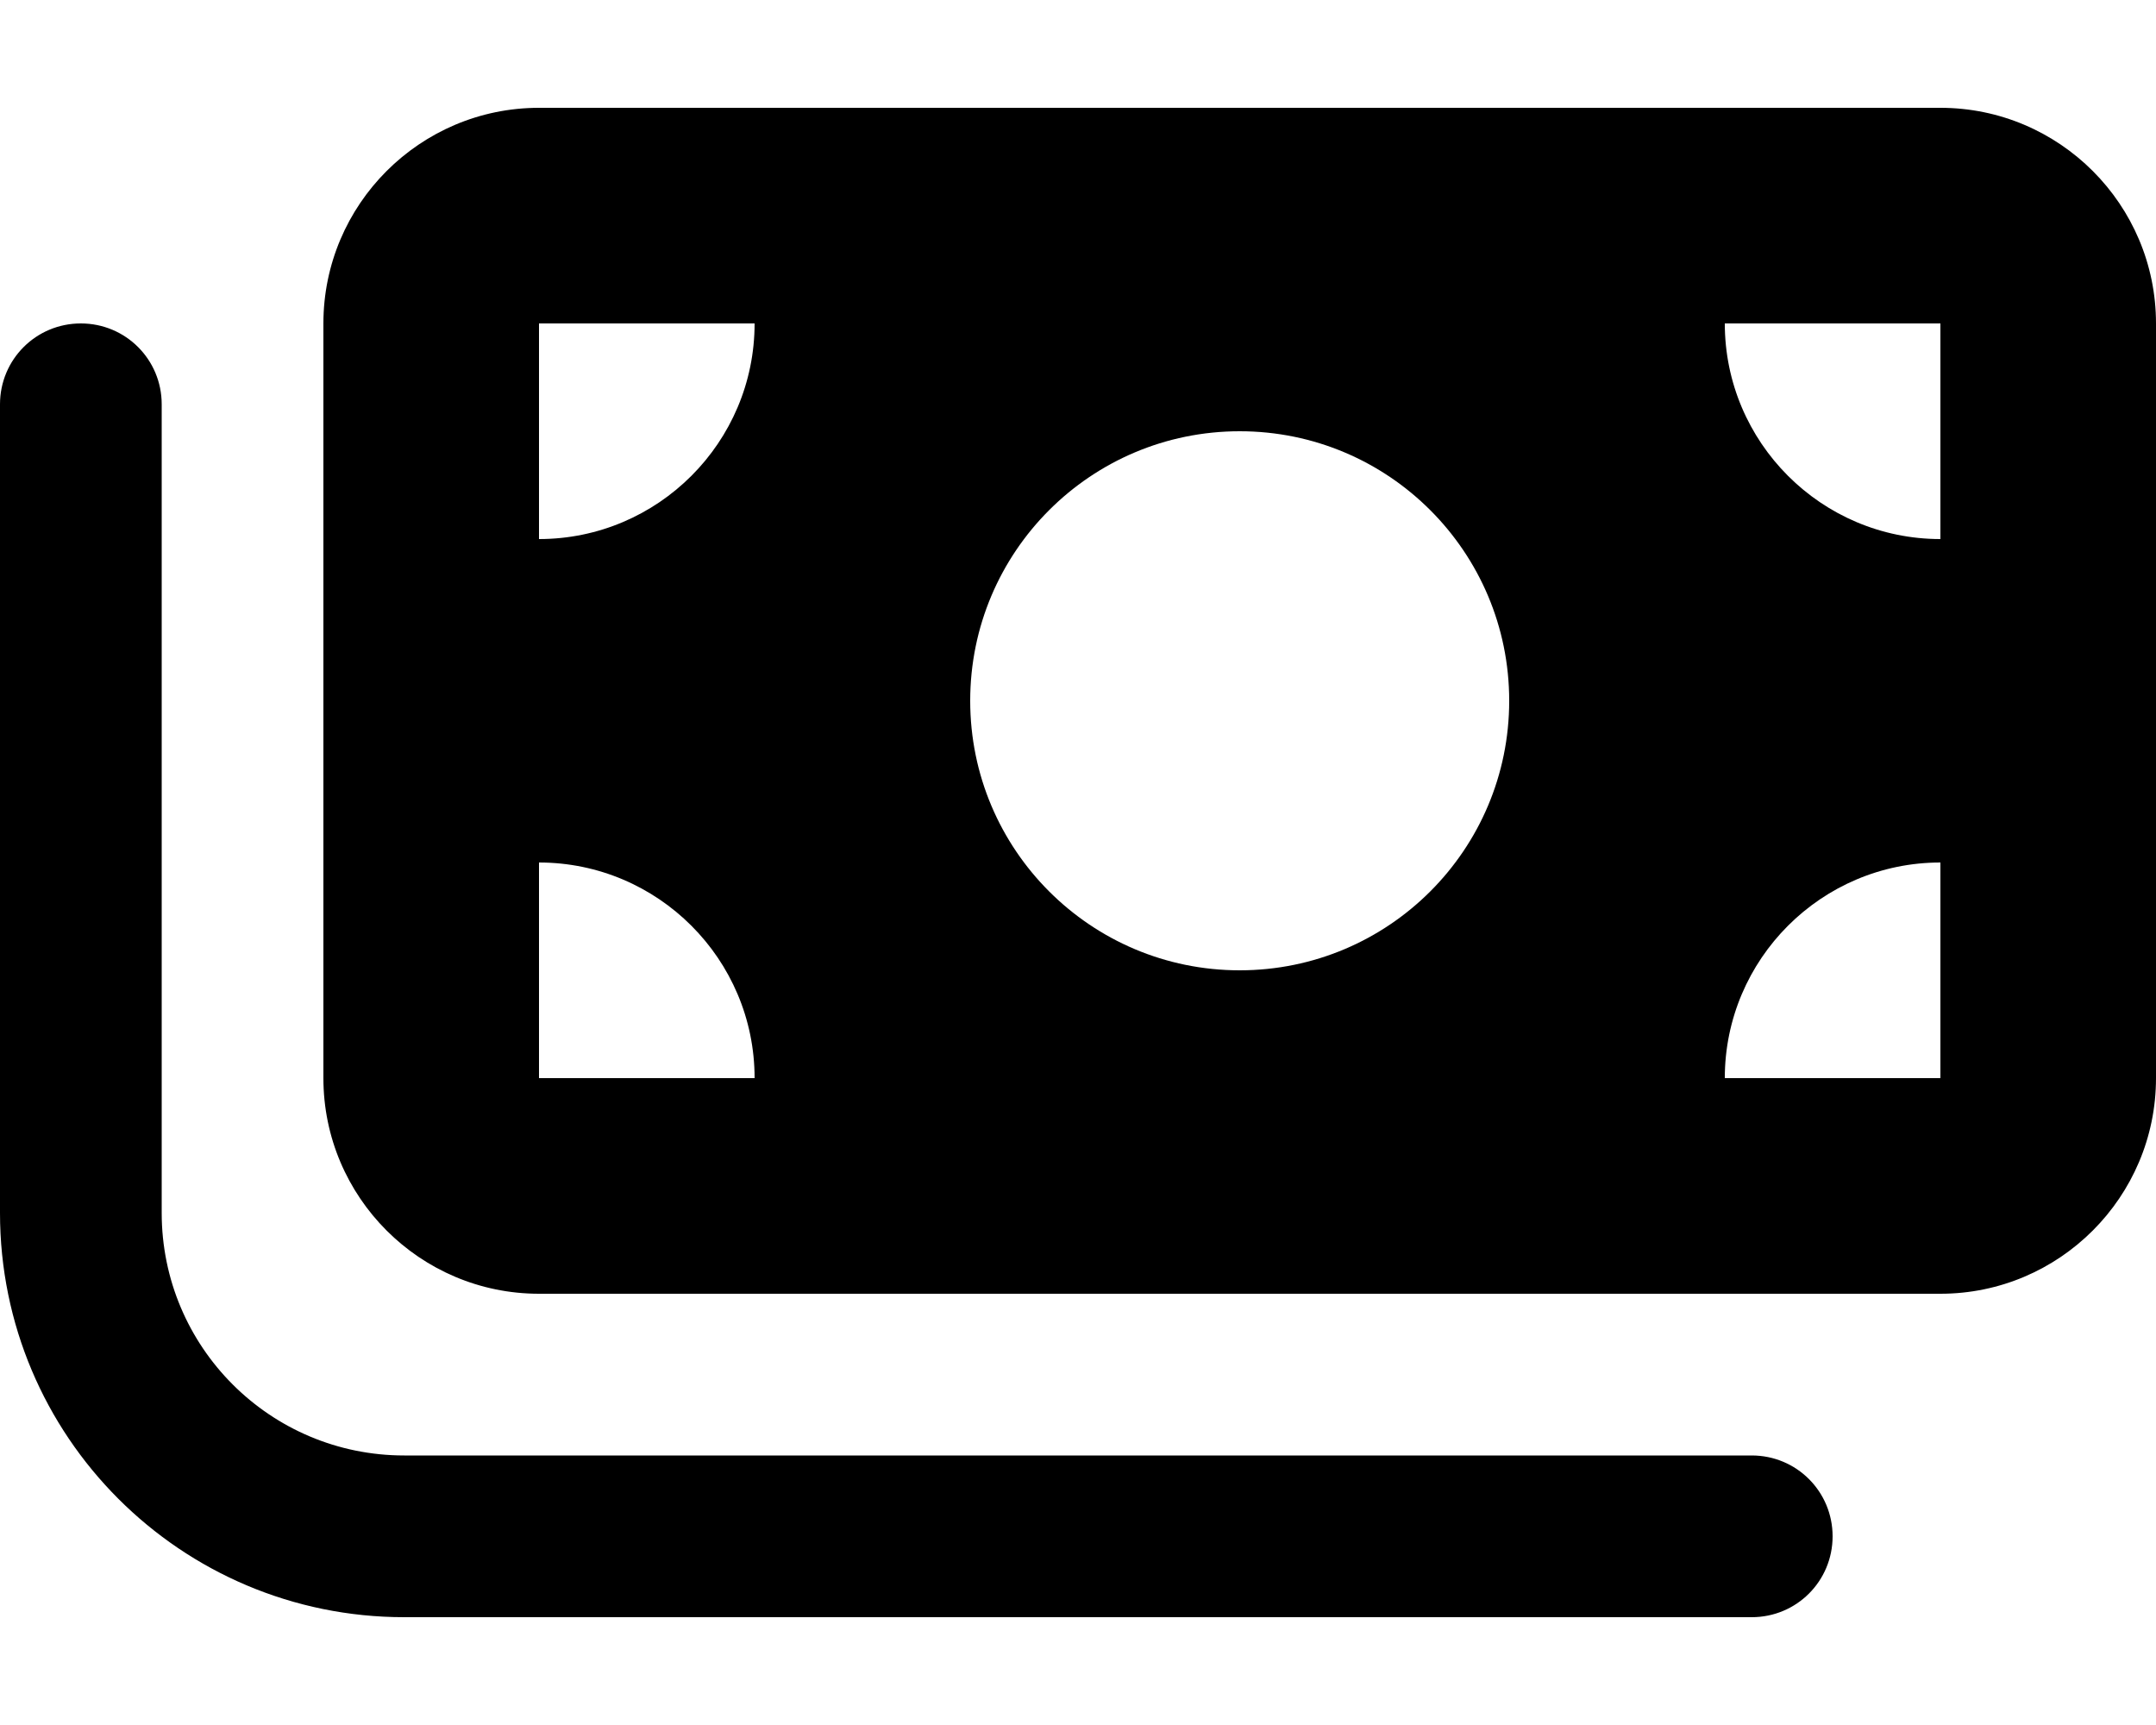
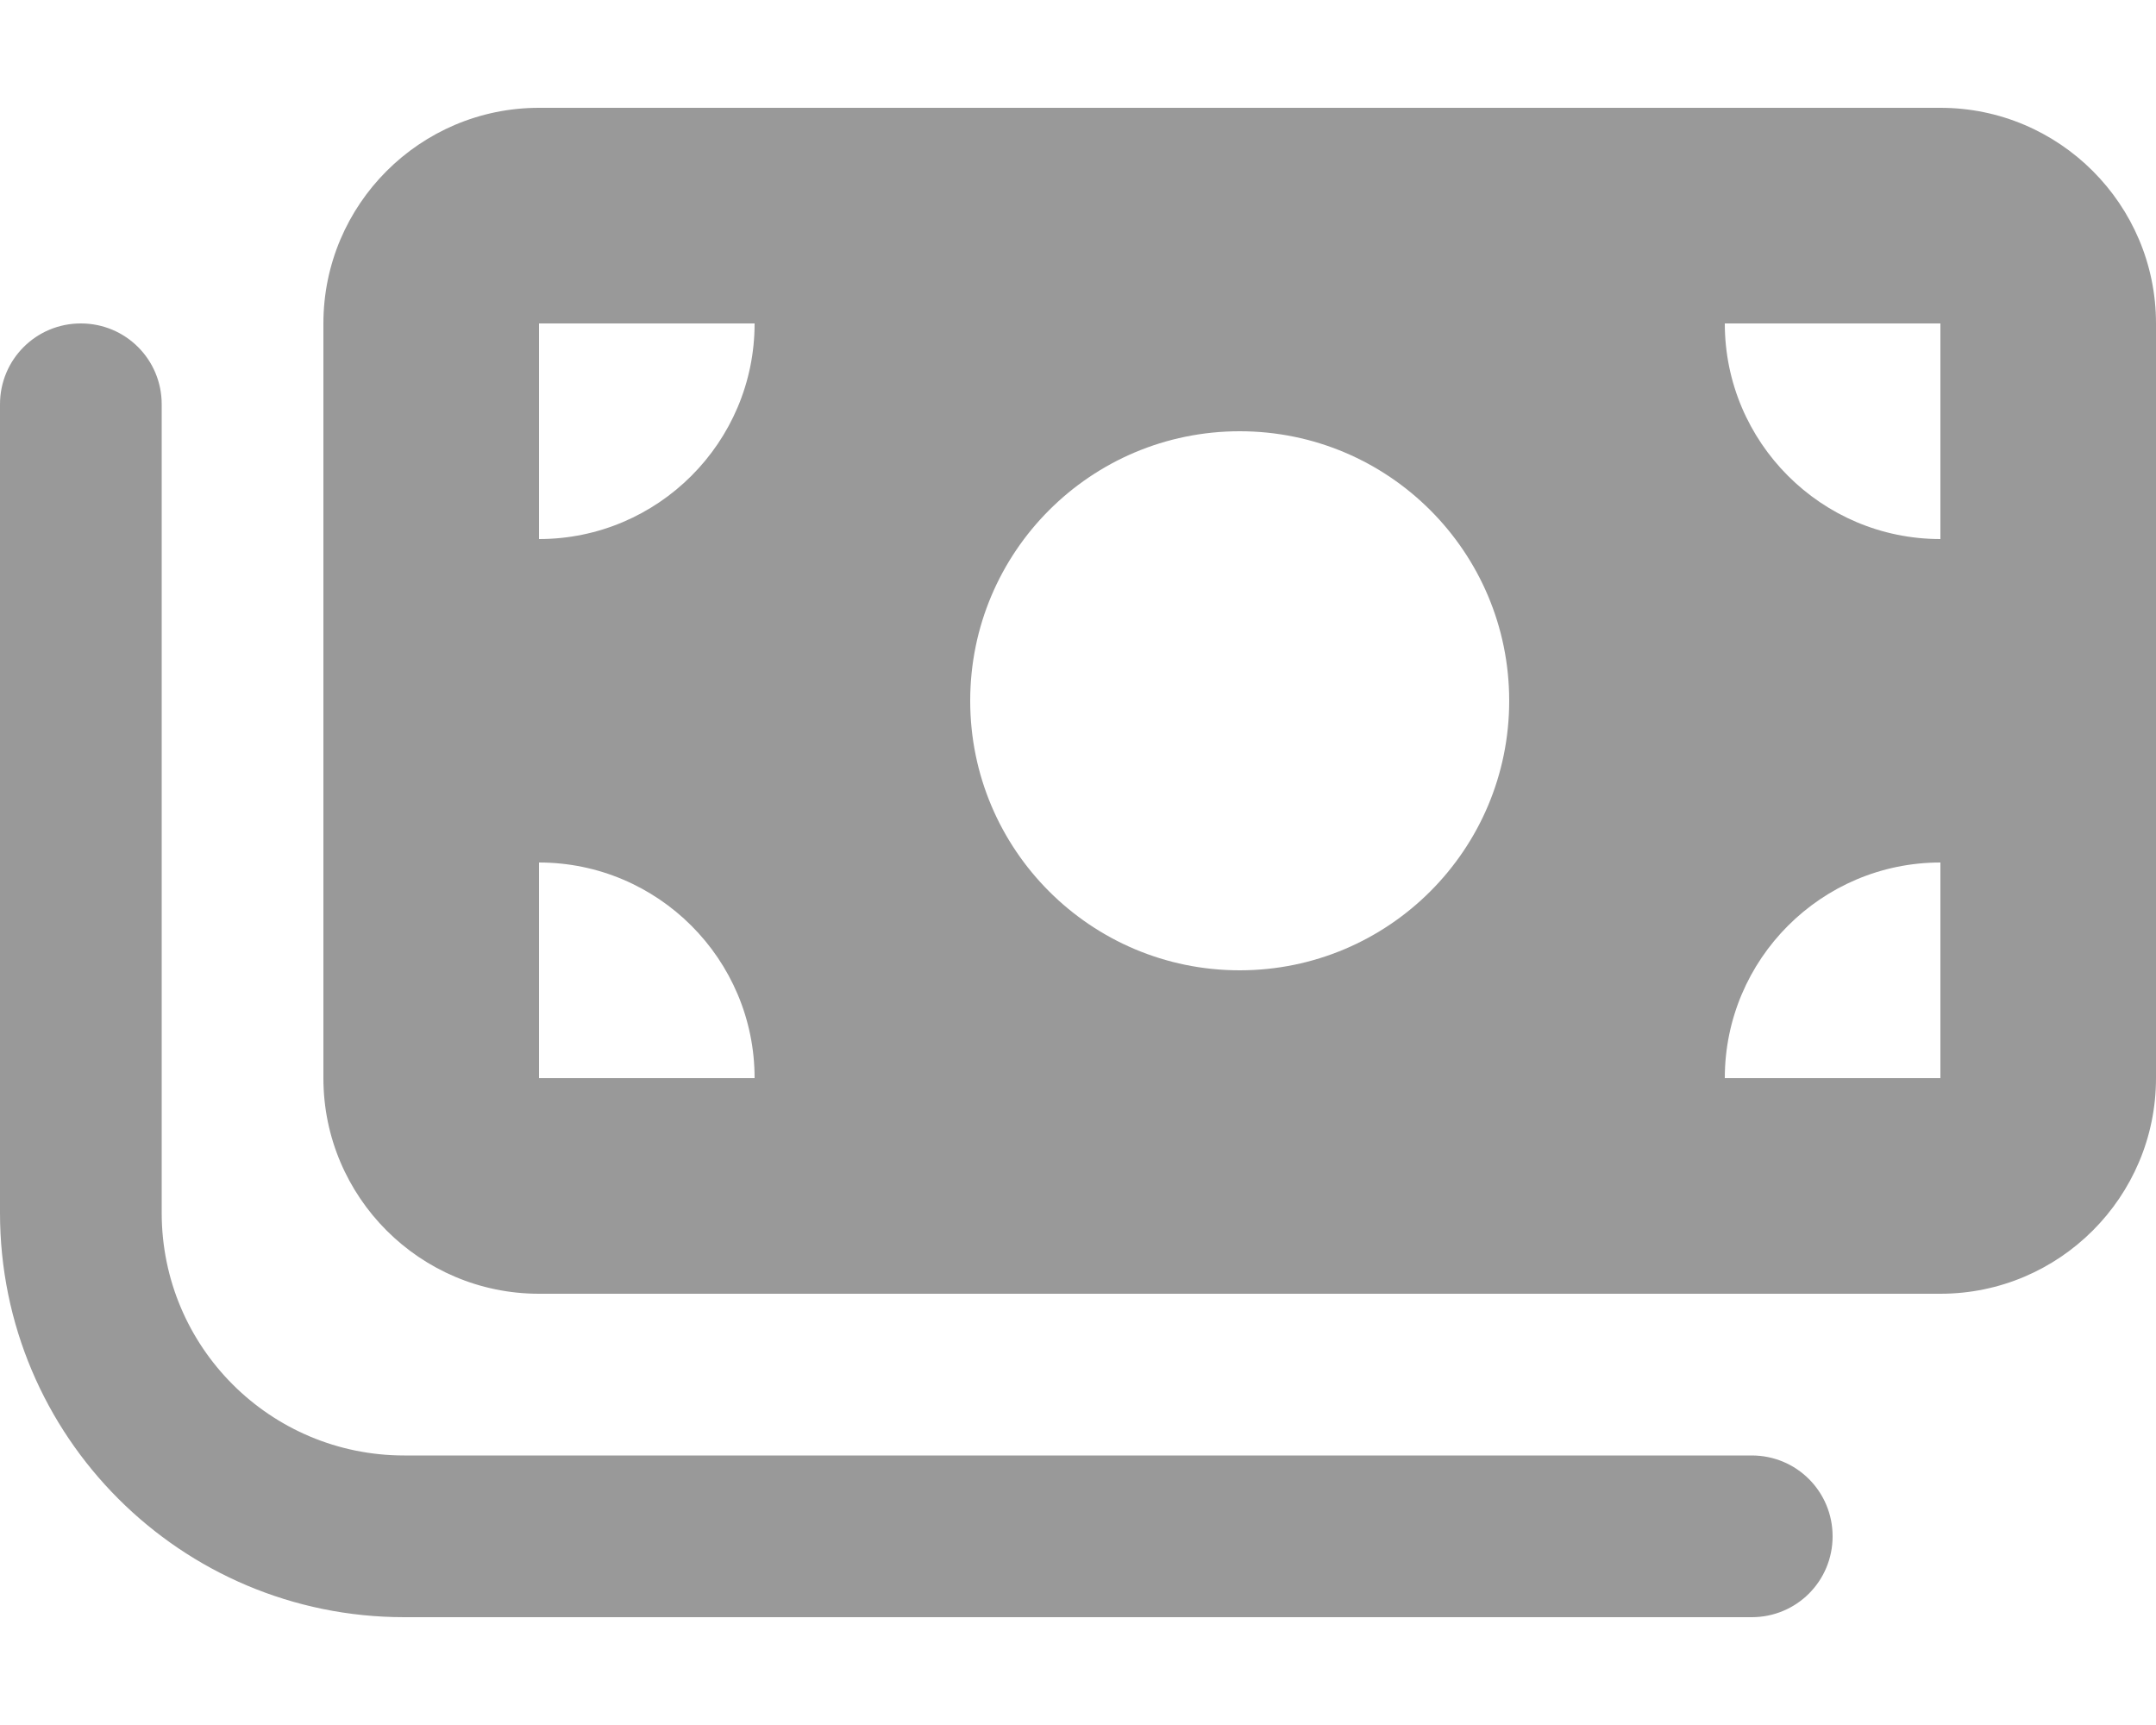
- <svg xmlns="http://www.w3.org/2000/svg" viewBox="0 0 640 512">
+ <svg xmlns="http://www.w3.org/2000/svg" fill="#999999" viewBox="0 0 640 512">
  <path d="M96 96V320c0 35.3 28.7 64 64 64H576c35.3 0 64-28.7 64-64V96c0-35.3-28.7-64-64-64H160c-35.3 0-64 28.7-64 64zm64 160c35.3 0 64 28.7 64 64H160V256zM224 96c0 35.3-28.7 64-64 64V96h64zM576 256v64H512c0-35.3 28.7-64 64-64zM512 96h64v64c-35.3 0-64-28.7-64-64zM448 208c0 44.2-35.8 80-80 80s-80-35.8-80-80s35.8-80 80-80s80 35.8 80 80zM48 120c0-13.3-10.7-24-24-24S0 106.7 0 120V360c0 66.3 53.7 120 120 120H520c13.3 0 24-10.7 24-24s-10.7-24-24-24H120c-39.8 0-72-32.2-72-72V120z" />
</svg>
